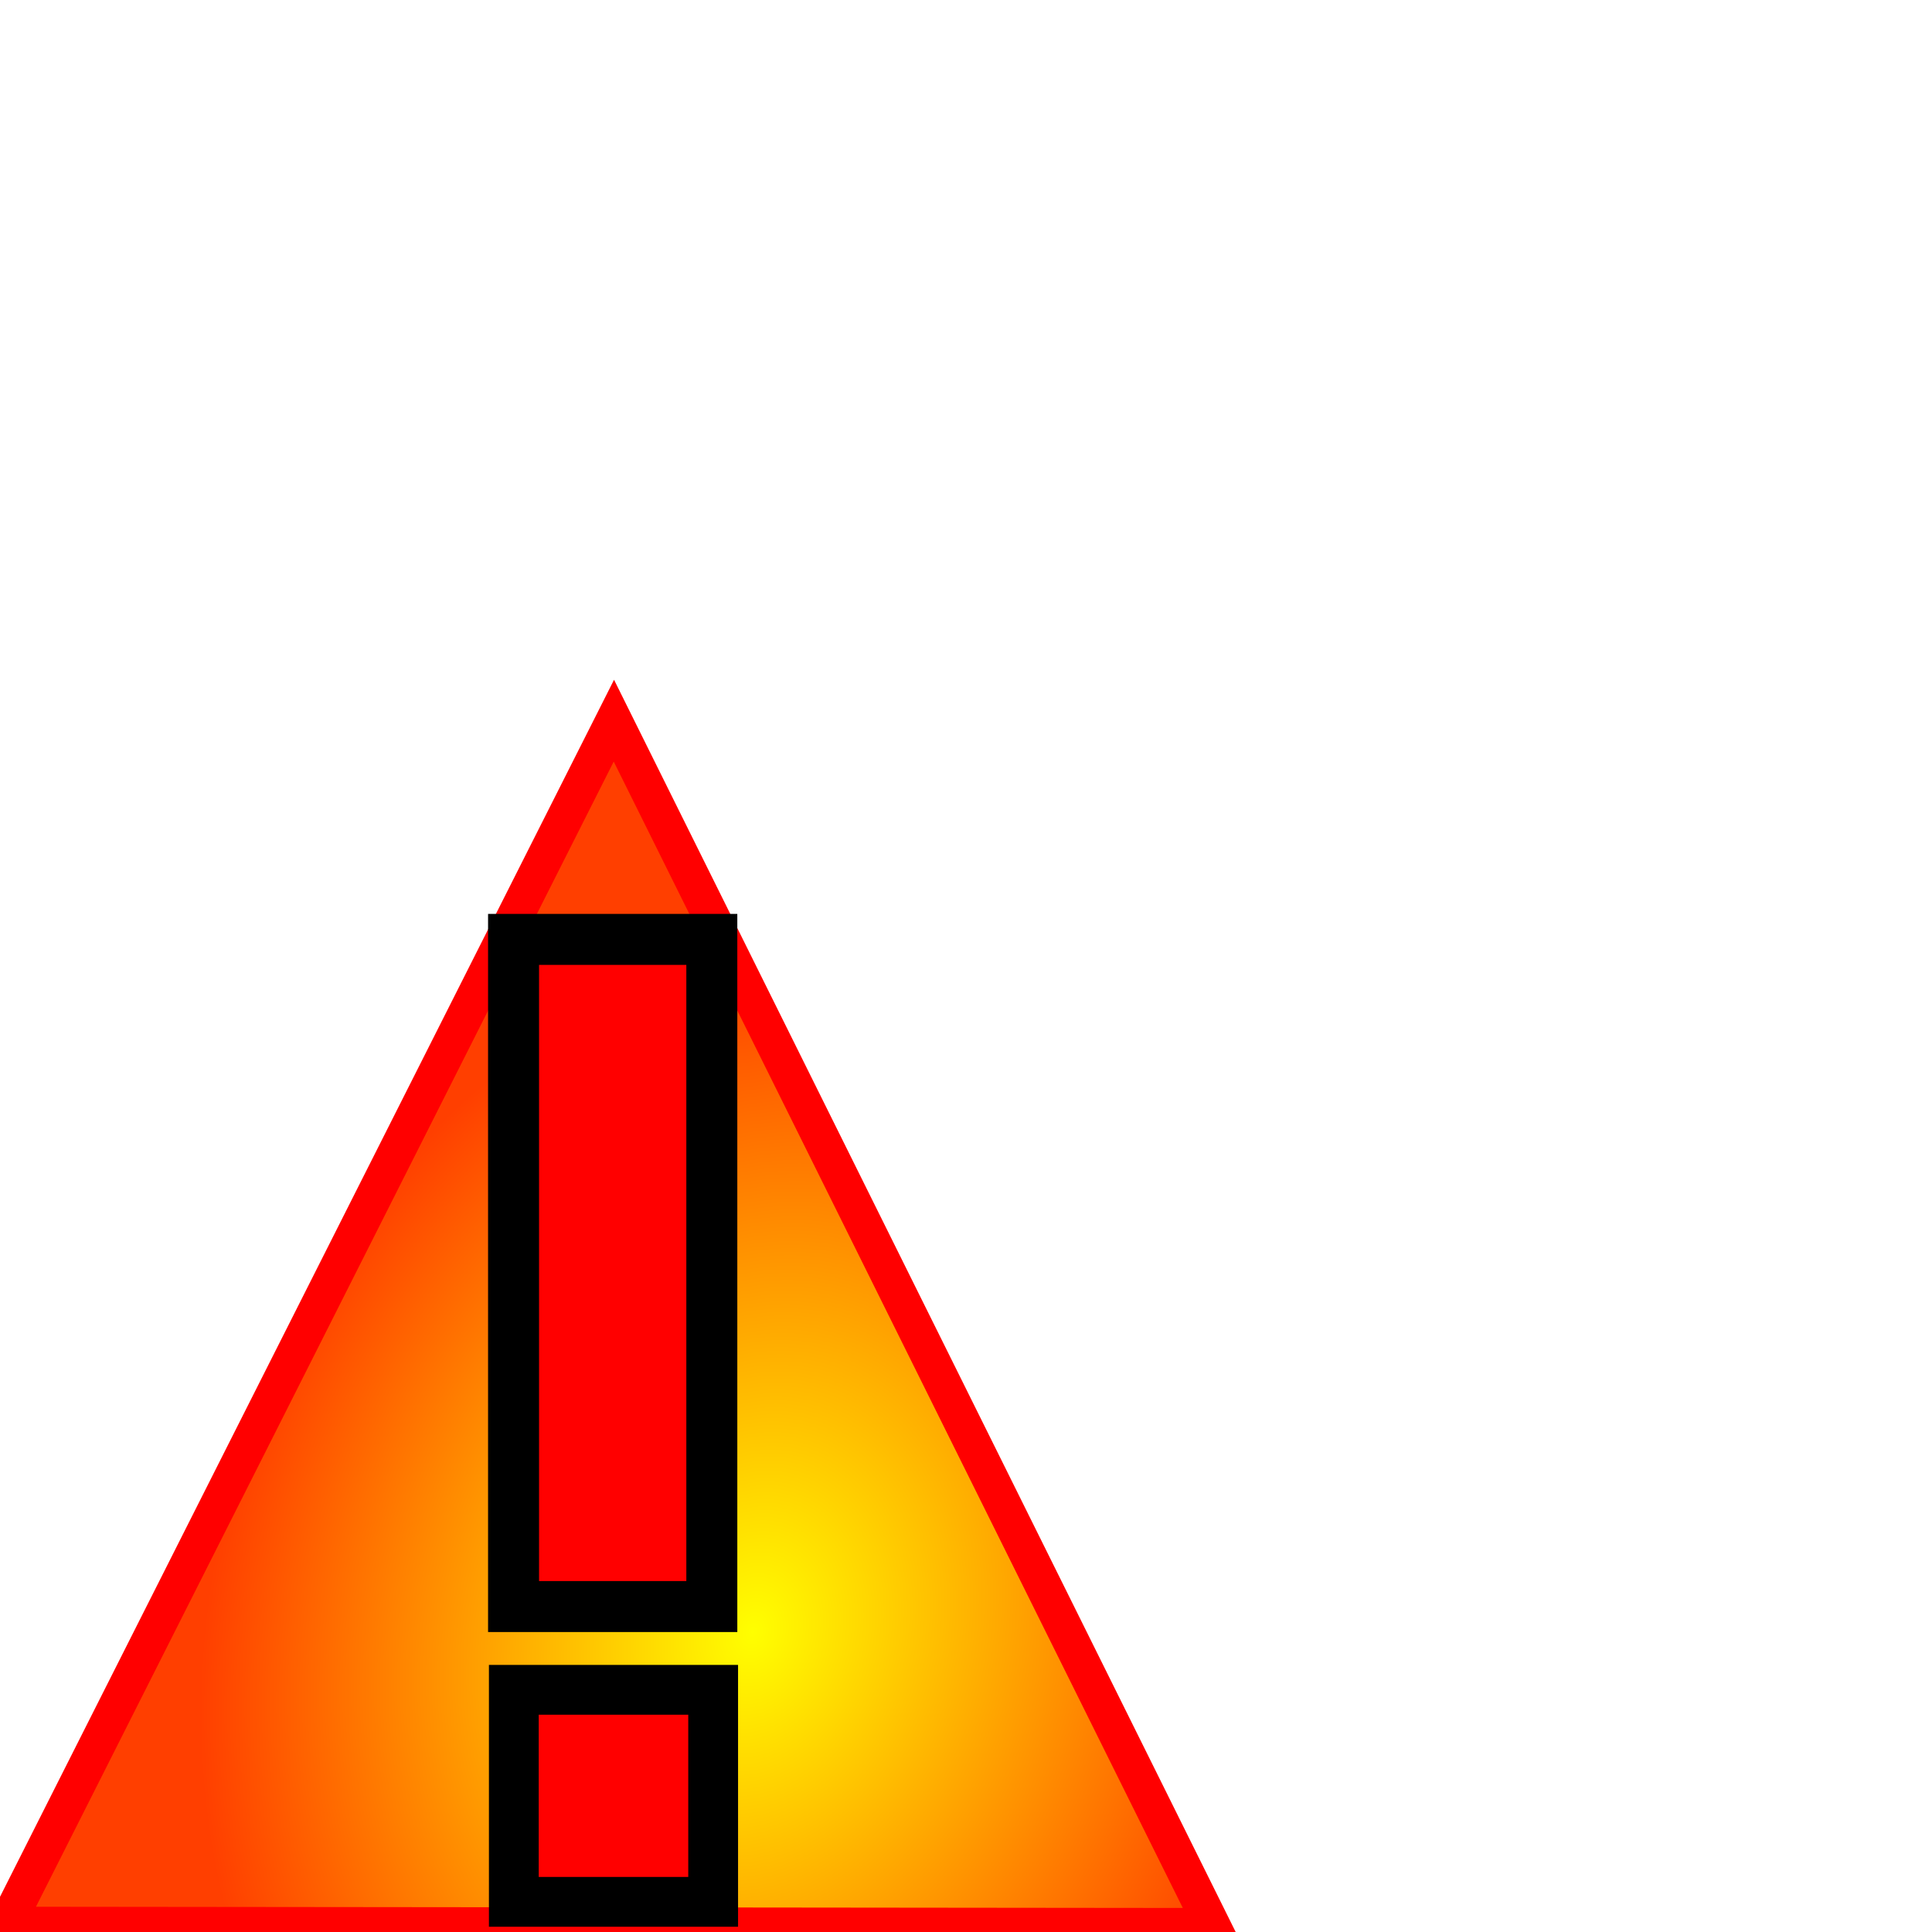
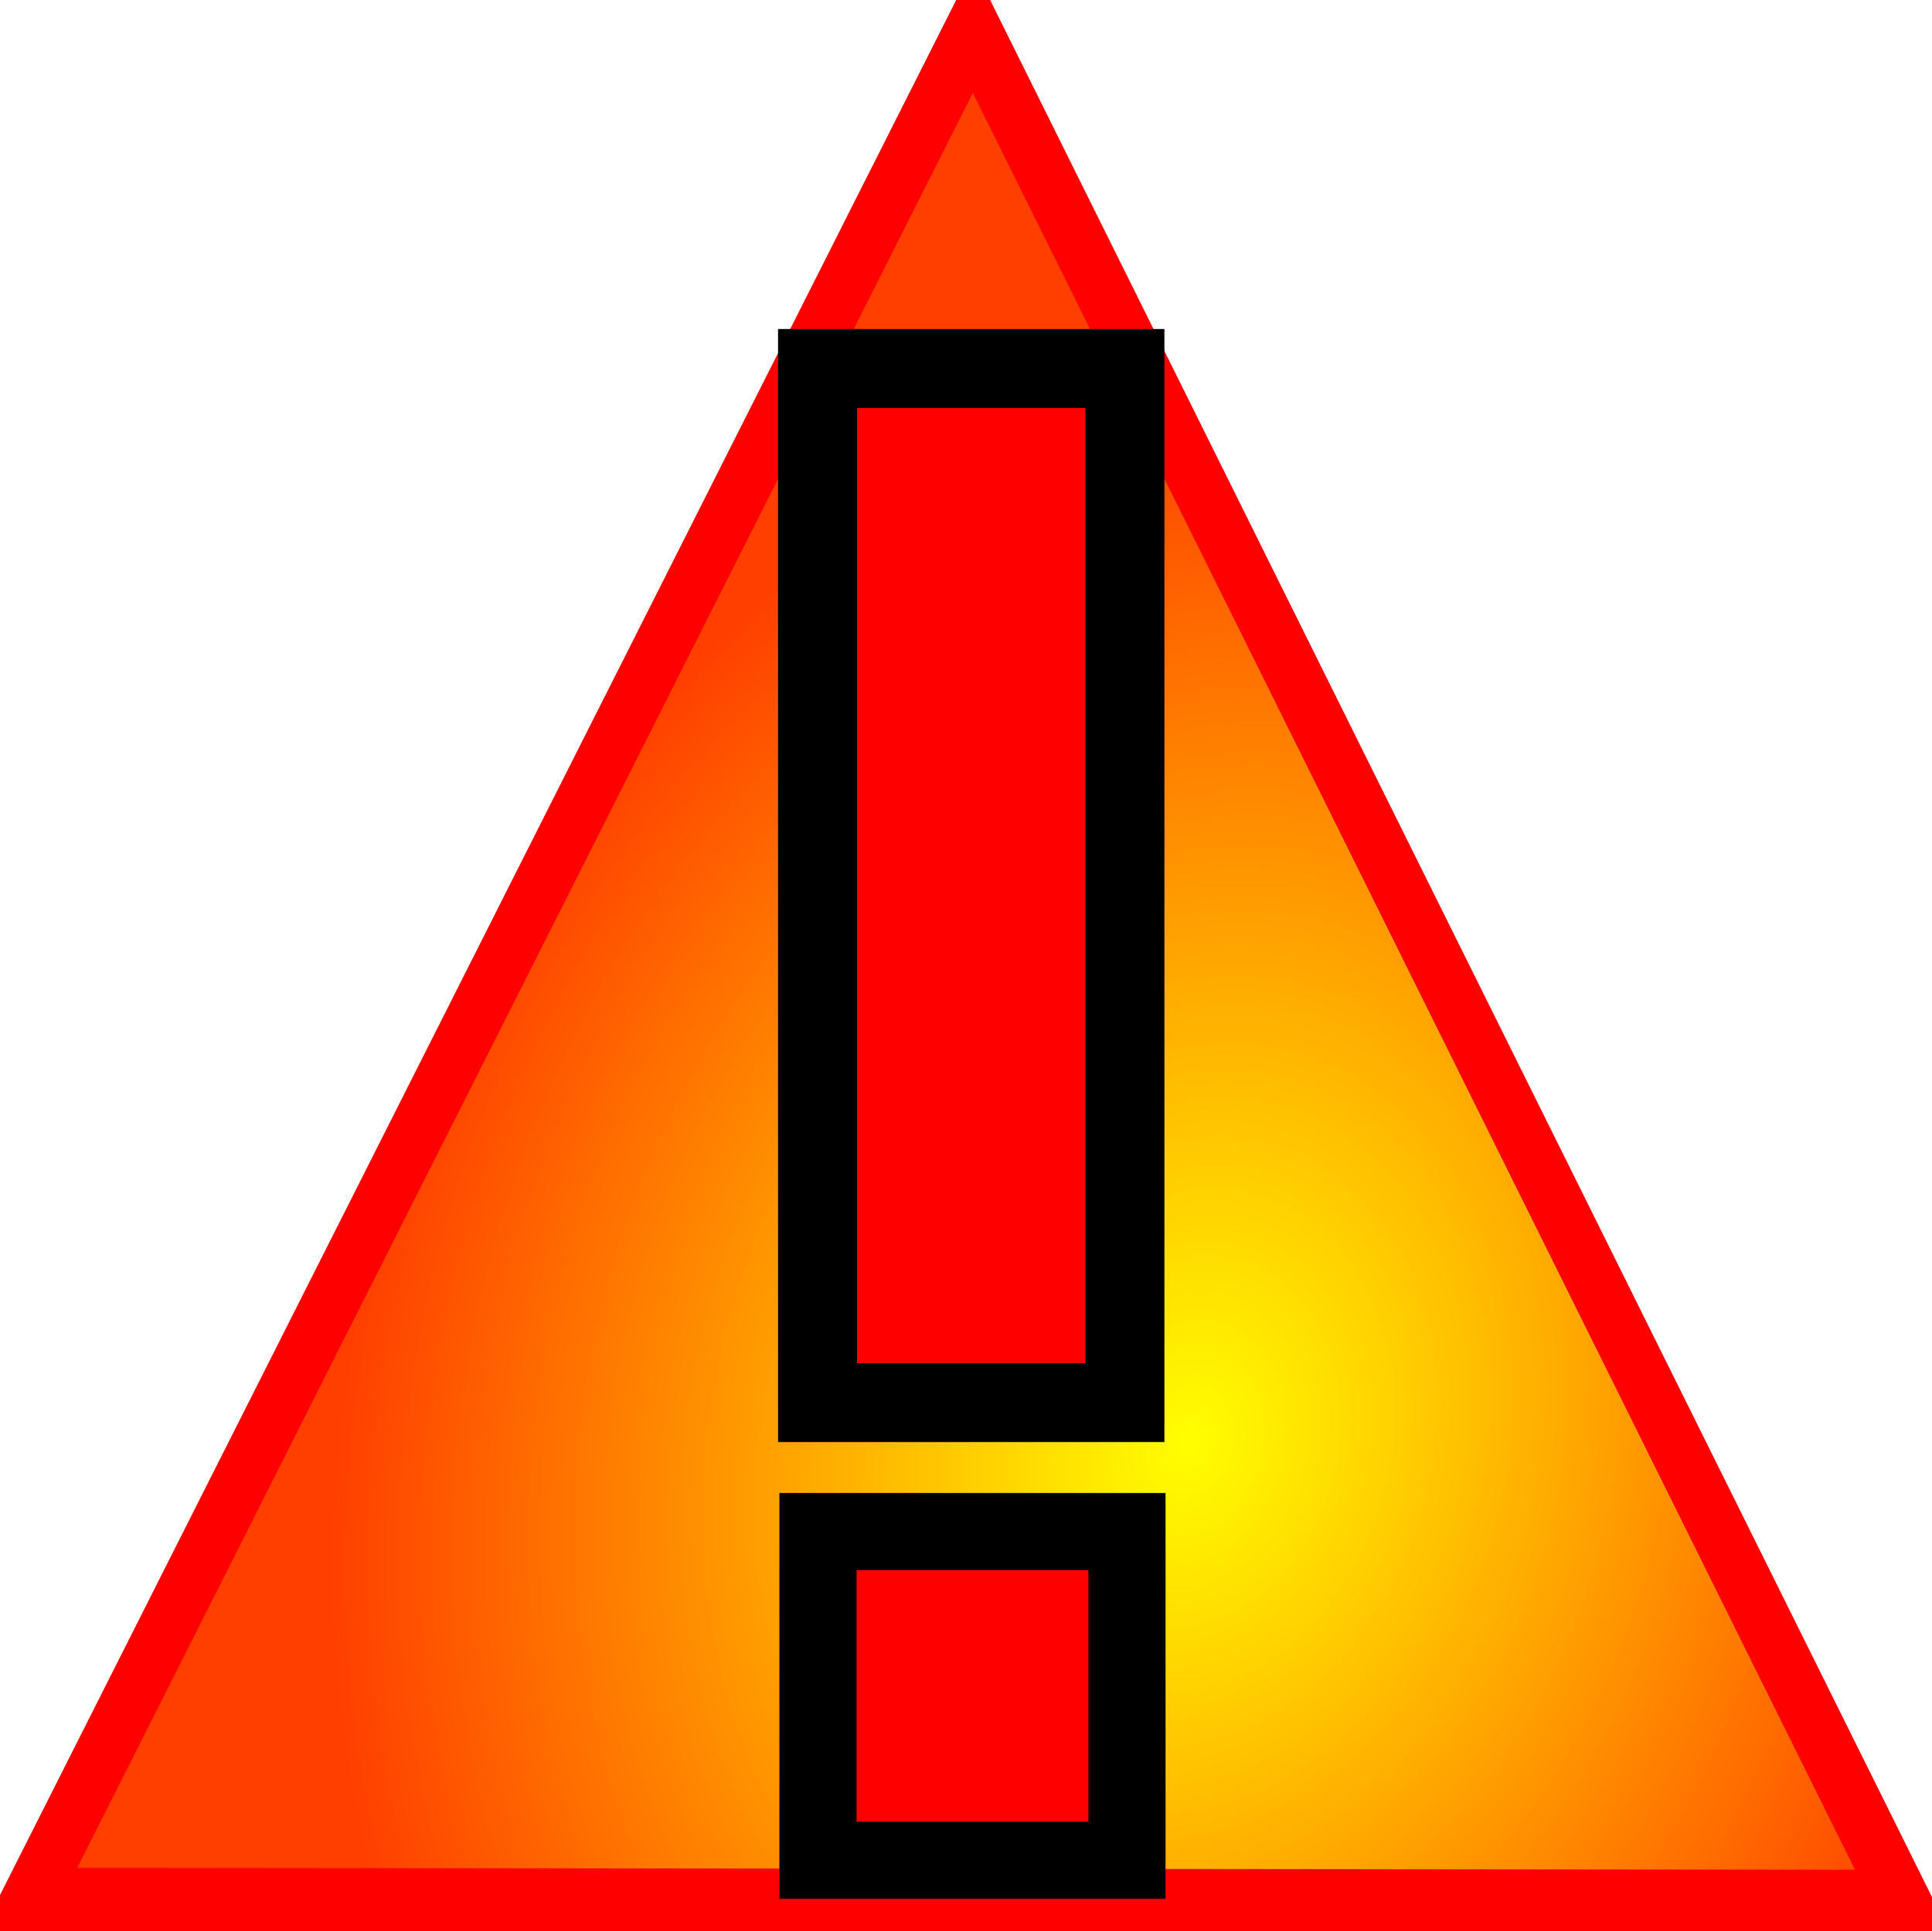
- <svg xmlns="http://www.w3.org/2000/svg" xmlns:xlink="http://www.w3.org/1999/xlink" width="256" height="256" id="svg2183" version="1.0">
+ <svg xmlns="http://www.w3.org/2000/svg" xmlns:xlink="http://www.w3.org/1999/xlink" width="165.151" height="165.083" id="svg2183" version="1.0">
  <defs id="defs2185">
    <linearGradient id="linearGradient3606">
      <stop id="stop3608" offset="0" style="stop-color:#ffff00;stop-opacity:1;" />
      <stop id="stop3610" offset="1" style="stop-color:#ff3f00;stop-opacity:1;" />
    </linearGradient>
    <radialGradient xlink:href="#linearGradient3606" id="radialGradient5058" cx="34.683" cy="60.727" fx="34.683" fy="60.727" r="91.272" gradientTransform="matrix(1,0,0,0.874965,0,7.593033)" gradientUnits="userSpaceOnUse" />
  </defs>
-   <g id="layer1">
-     <path style="fill:url(#radialGradient5058);fill-opacity:1;stroke:#ff0000;stroke-opacity:1;stroke-width:5.329;stroke-miterlimit:4;stroke-dasharray:none" id="path2824" d="M 125.455,137.091 -56.089,140.087 32.089,-18.632 125.455,137.091 z" transform="matrix(-0.4567343,0.8719514,-0.7542906,-0.5238793,161.3911,217.788)" />
+   <g id="layer1" transform="translate(1.83814,-92.96953)">
+     <path style="fill:url(#radialGradient5058);fill-opacity:1;stroke:#ff0000;stroke-width:5.329;stroke-miterlimit:4;stroke-opacity:1;stroke-dasharray:none" id="path2824" d="m 125.455,137.091 -181.543,2.996 88.177,-158.719 z" transform="matrix(-0.4567343,0.8719514,-0.7542906,-0.5238793,161.3911,217.788)" />
    <rect style="fill:#ff0000;fill-opacity:1;stroke:#000000;stroke-width:6.755;stroke-miterlimit:4;stroke-opacity:1;stroke-dasharray:none" id="rect5064" width="26.271" height="88.401" x="68.049" y="124.475" />
    <rect style="fill:#ff0000;fill-opacity:1;stroke:#000000;stroke-width:6.598;stroke-miterlimit:4;stroke-opacity:1;stroke-dasharray:none" id="rect5066" width="26.412" height="28.095" x="68.085" y="223.909" />
  </g>
</svg>
